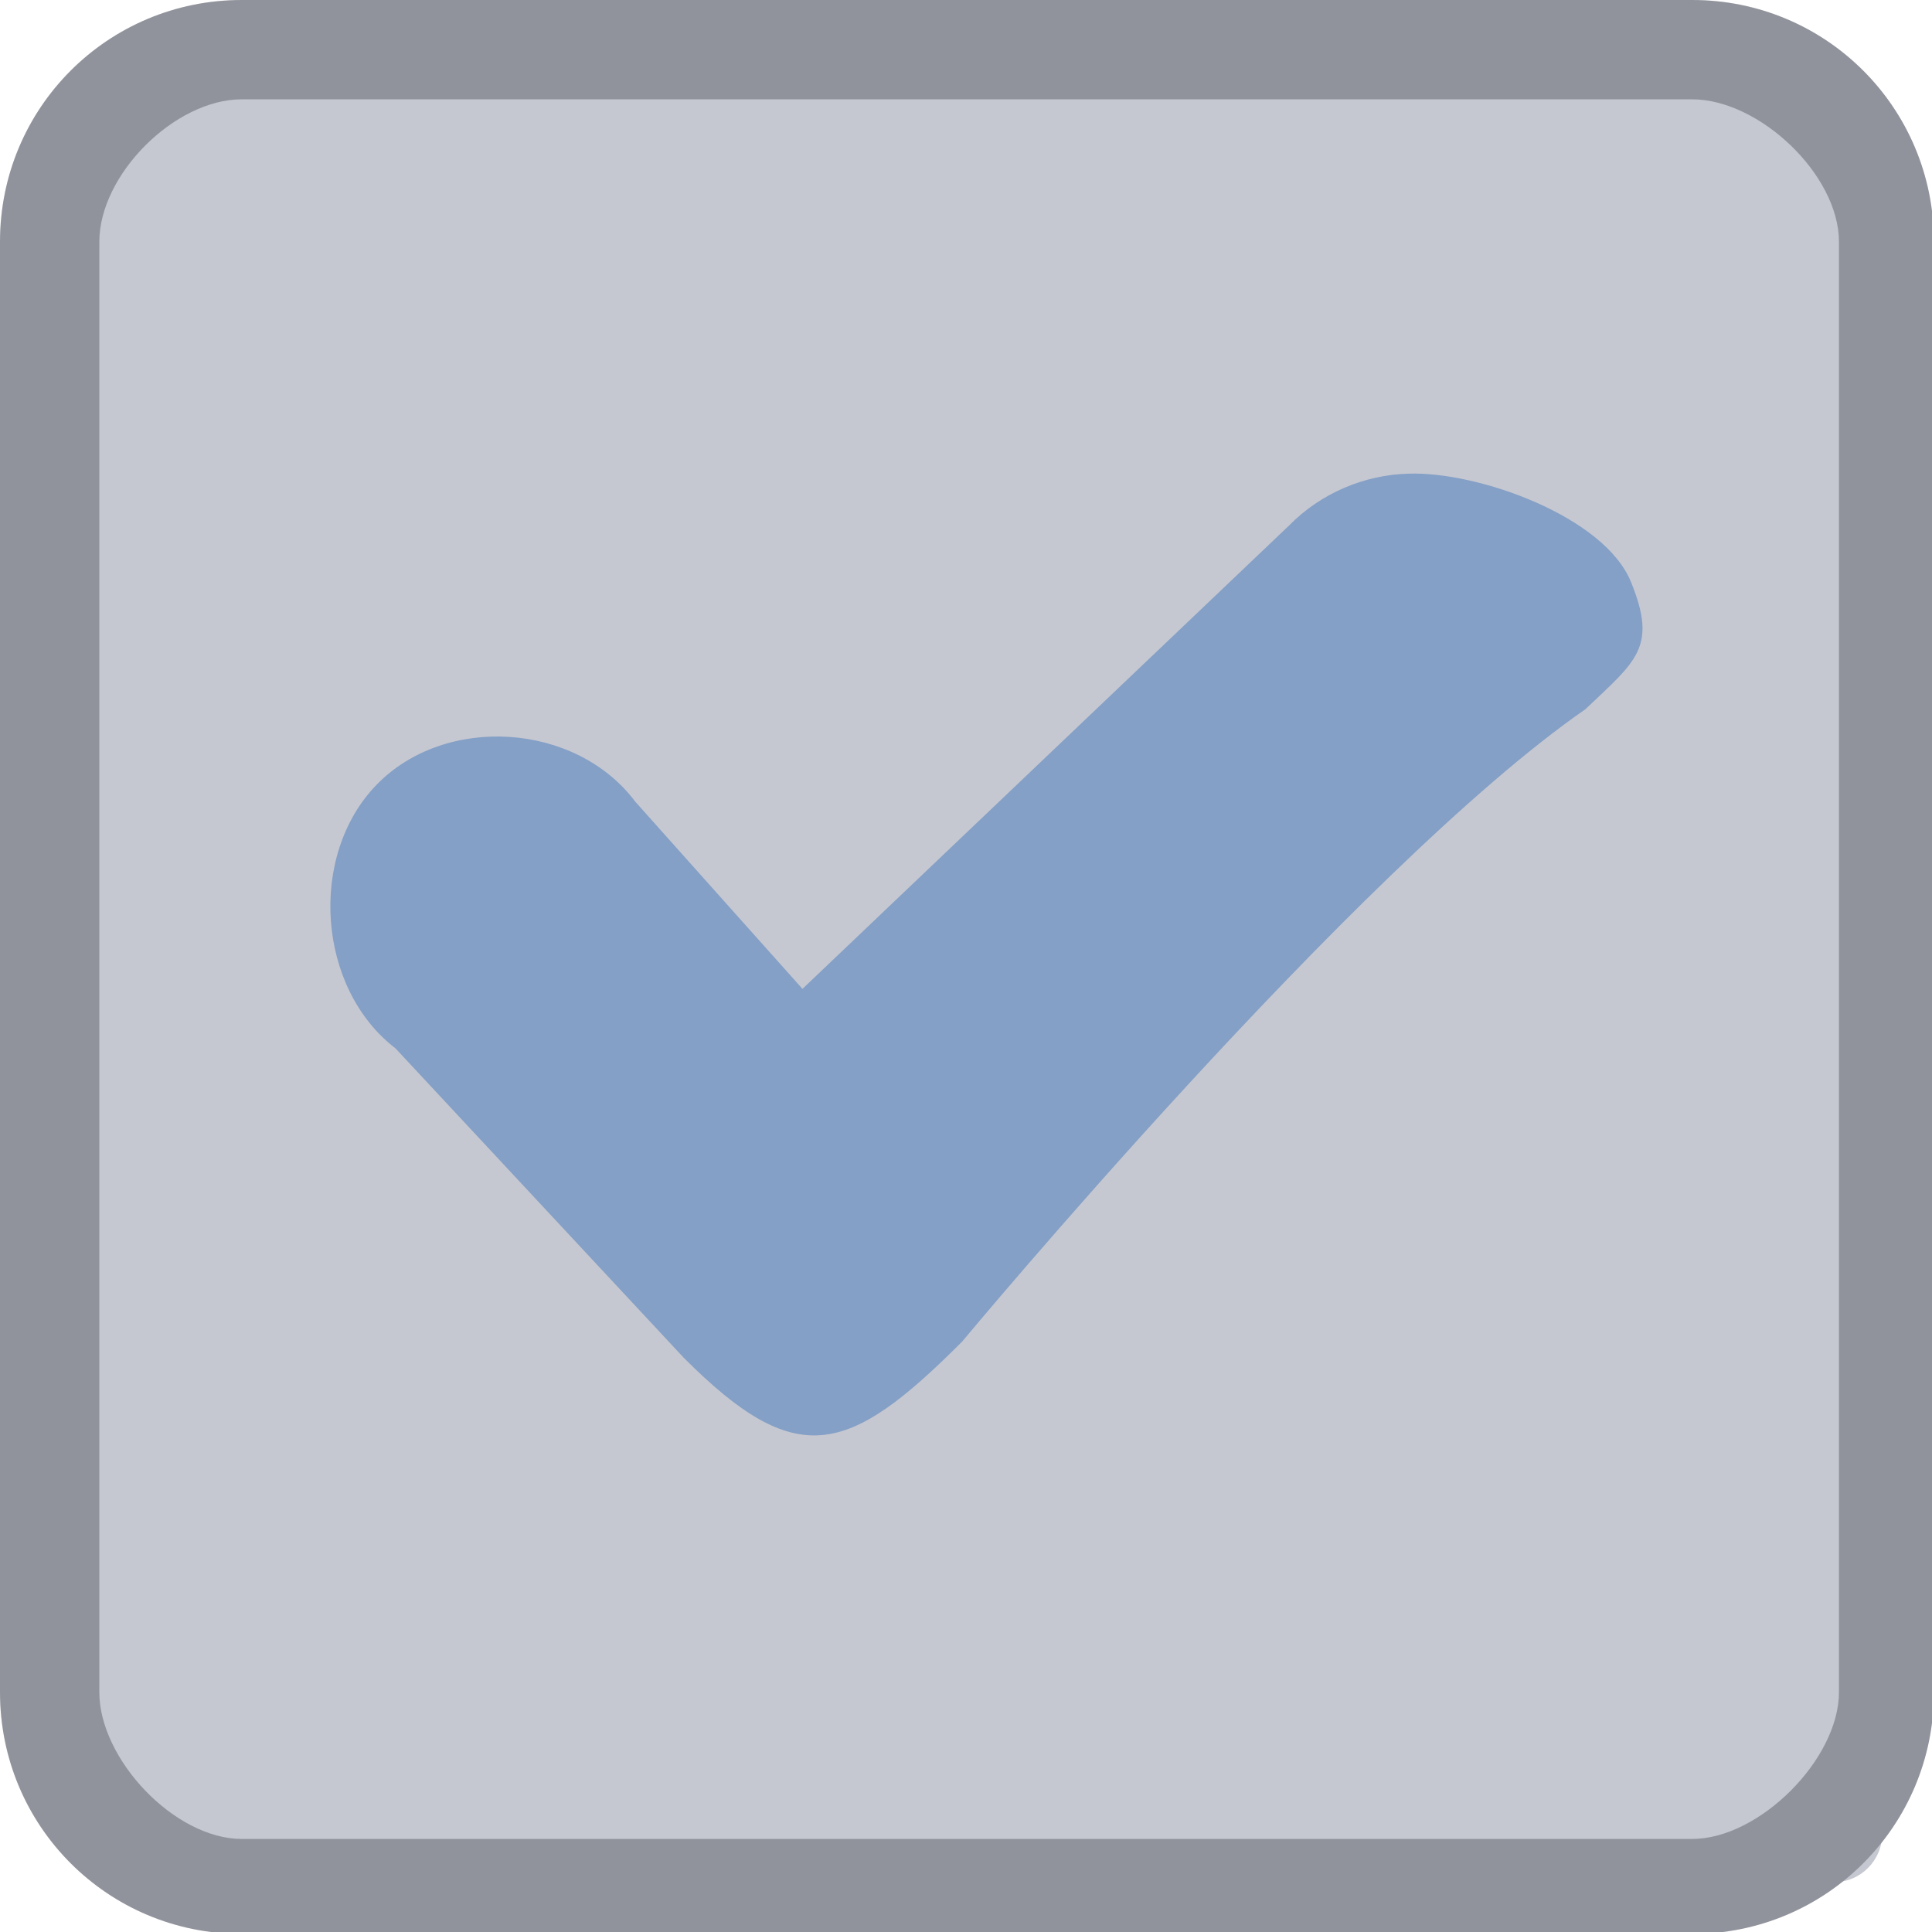
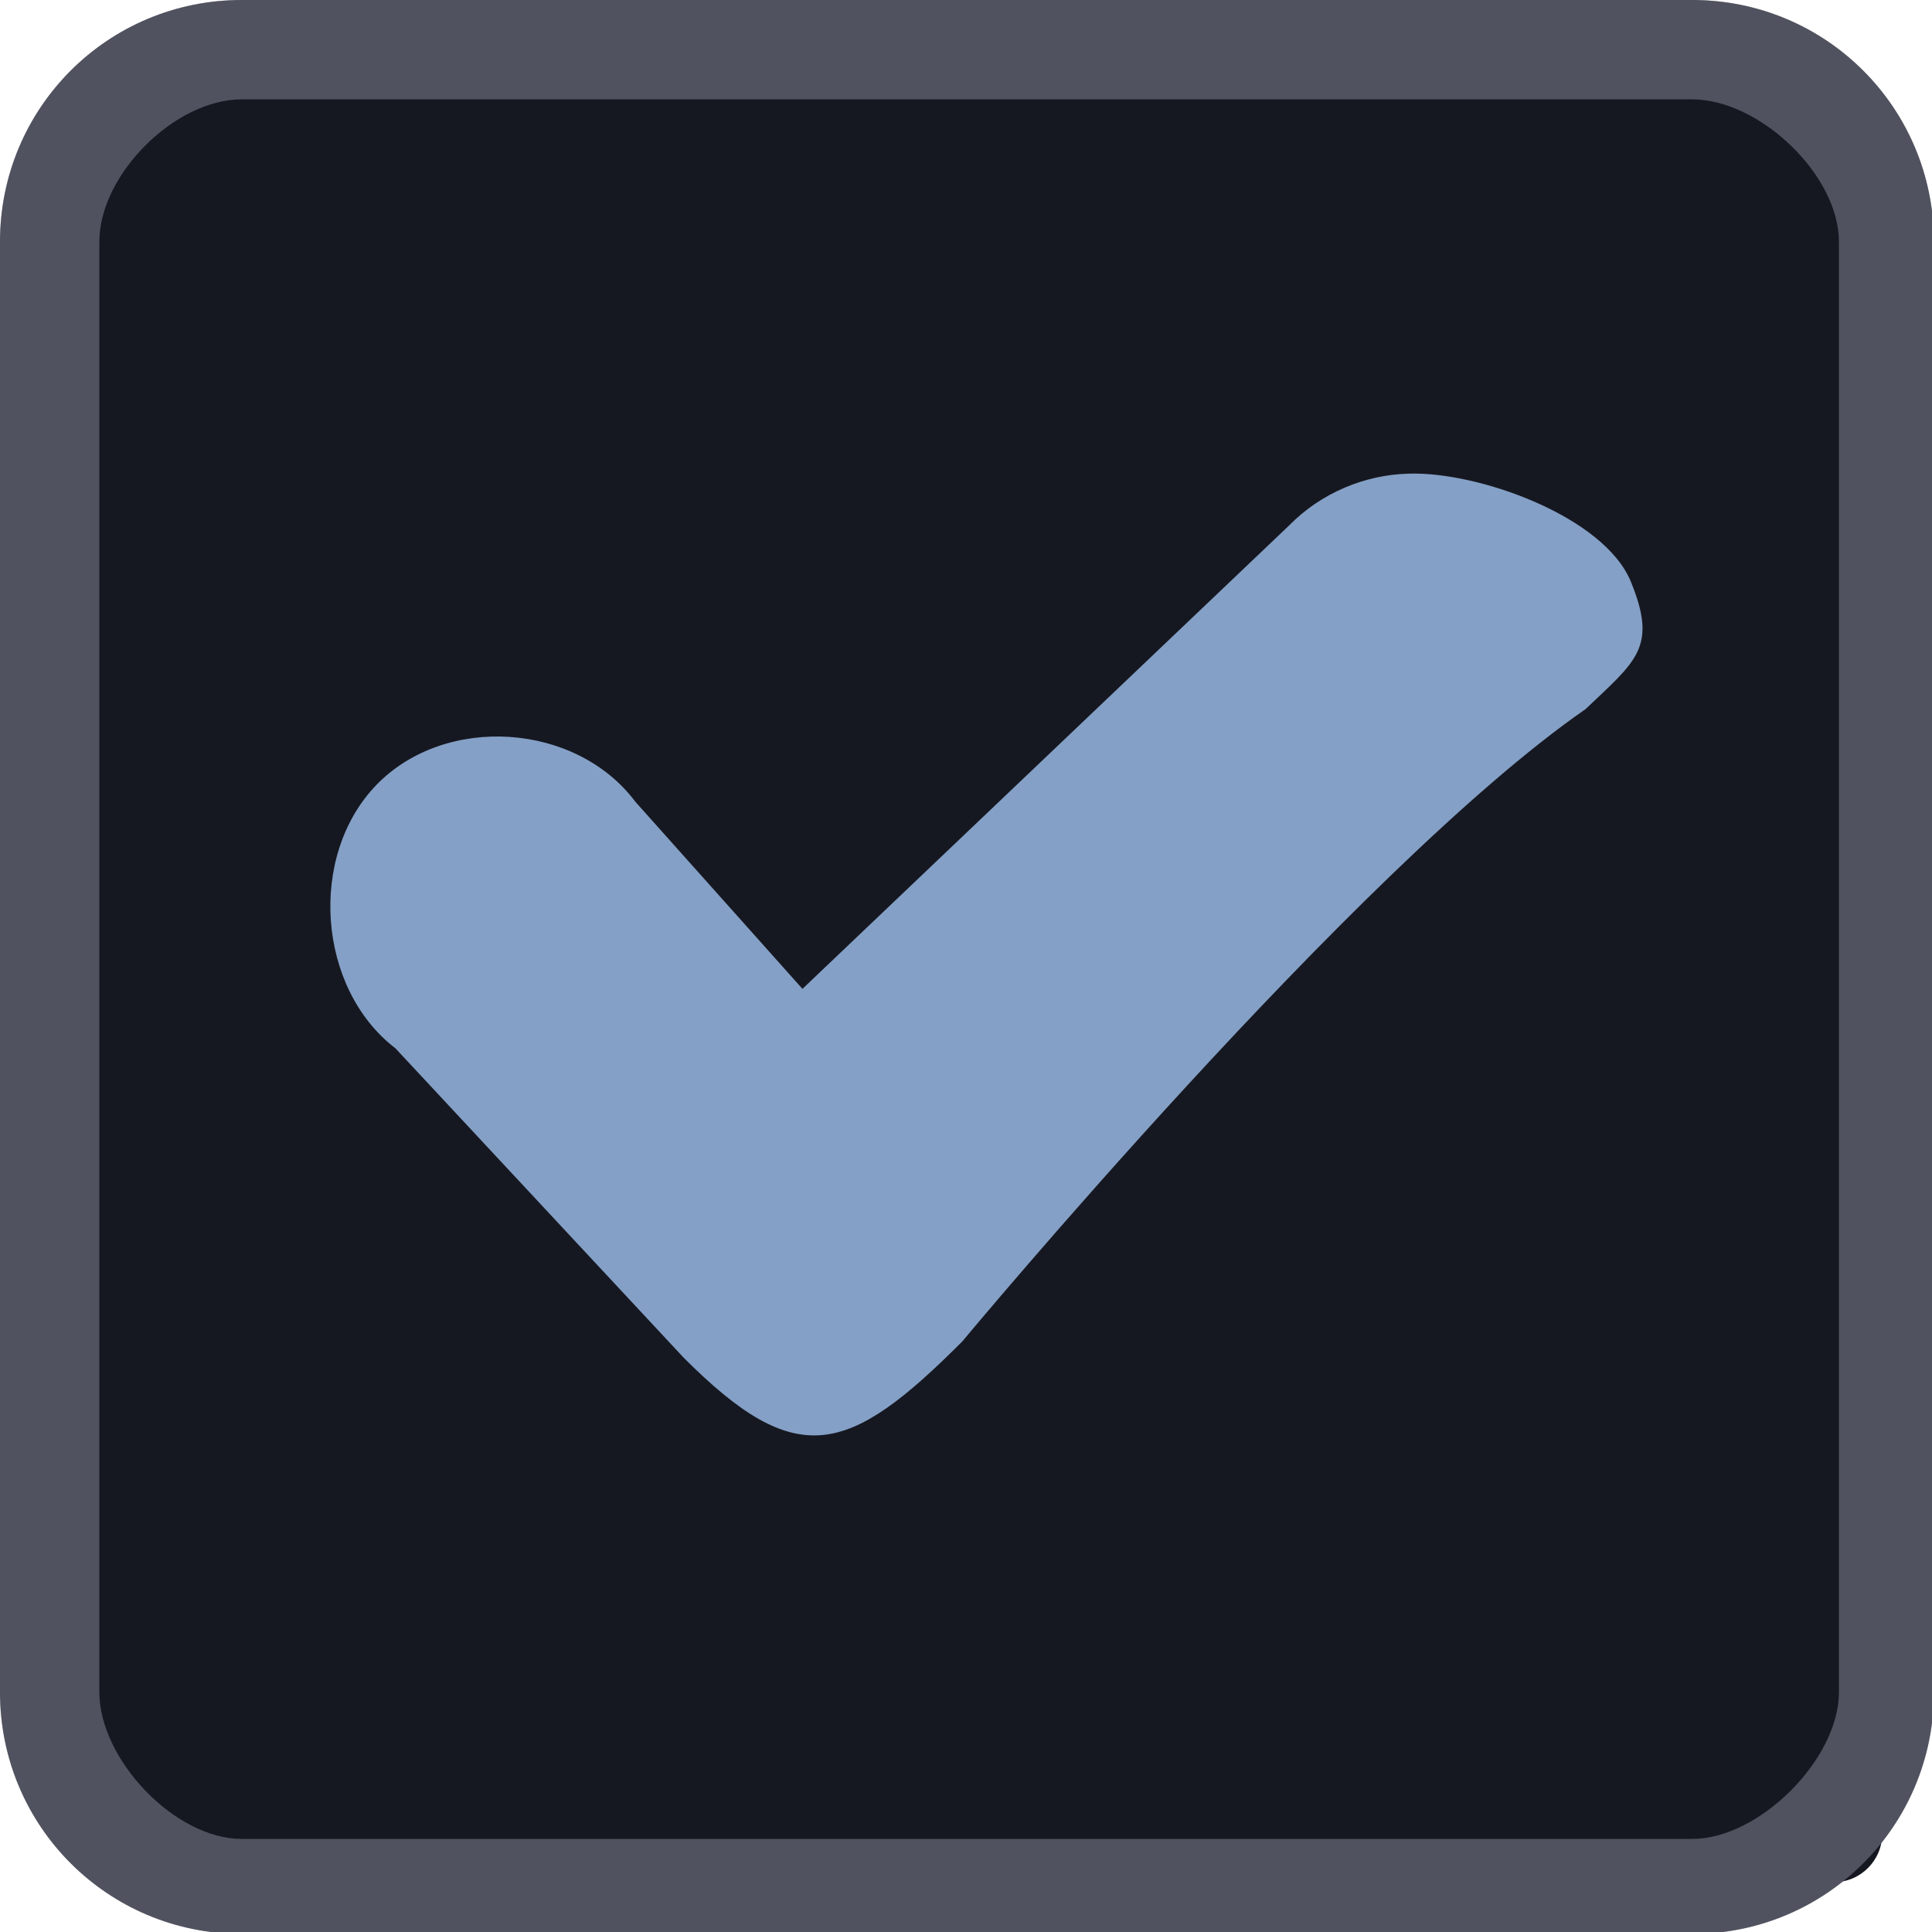
<svg xmlns="http://www.w3.org/2000/svg" width="333pt" height="333pt" viewBox="0 0 333 333" version="1.1">
  <g id="surface1">
-     <path style=" stroke:none;fill-rule:nonzero;fill:#c6c8d1;fill-opacity:1;" d="M 20.246 11.914 L 316.082 11.914 C 320.672 11.914 324.414 15.625 324.414 20.246 L 324.414 316.082 C 324.414 320.672 320.672 324.414 316.082 324.414 L 20.246 324.414 C 15.625 324.414 11.914 320.672 11.914 316.082 L 11.914 20.246 C 11.914 15.625 15.625 11.914 20.246 11.914 Z M 20.246 11.914 " />
-     <path style=" stroke:none;fill-rule:nonzero;fill:#c6c8d1;fill-opacity:1;" d="M 41.668 0 C 18.586 0 0 18.586 0 41.668 L 0 291.668 C 0 314.746 18.586 333.332 41.668 333.332 L 291.668 333.332 C 314.746 333.332 333.332 314.746 333.332 291.668 L 333.332 41.668 C 333.332 18.586 314.746 0 291.668 0 Z M 41.668 17.121 L 291.668 17.121 C 303.223 17.121 316.961 30.109 316.961 41.668 L 316.961 291.668 C 316.961 303.223 303.223 316.961 291.668 316.961 L 41.668 316.961 C 30.109 316.961 17.121 303.223 17.121 291.668 L 17.121 41.668 C 17.121 30.109 30.109 17.121 41.668 17.121 Z M 41.668 17.121 " />
-     <path style=" stroke:none;fill-rule:nonzero;fill:#161821;fill-opacity:0.30;" d="M 41.668 0 C 18.586 0 0 18.586 0 41.668 L 0 291.668 C 0 314.746 18.586 333.332 41.668 333.332 L 291.668 333.332 C 314.746 333.332 333.332 314.746 333.332 291.668 L 333.332 41.668 C 333.332 18.586 314.746 0 291.668 0 Z M 41.668 17.121 L 291.668 17.121 C 303.223 17.121 316.961 30.109 316.961 41.668 L 316.961 291.668 C 316.961 303.223 303.223 316.961 291.668 316.961 L 41.668 316.961 C 30.109 316.961 17.121 303.223 17.121 291.668 L 17.121 41.668 C 17.121 30.109 30.109 17.121 41.668 17.121 Z M 41.668 17.121 " />
+     <path style=" stroke:none;fill-rule:nonzero;fill:#161821;fill-opacity:1;" d="M 20.246 11.914 L 316.082 11.914 C 320.672 11.914 324.414 15.625 324.414 20.246 L 324.414 316.082 C 324.414 320.672 320.672 324.414 316.082 324.414 L 20.246 324.414 C 15.625 324.414 11.914 320.672 11.914 316.082 L 11.914 20.246 C 11.914 15.625 15.625 11.914 20.246 11.914 Z M 20.246 11.914 " />
+     <path style=" stroke:none;fill-rule:nonzero;fill:#1e202f;fill-opacity:1;" d="M 41.668 0 C 18.586 0 0 18.586 0 41.668 L 0 291.668 C 0 314.746 18.586 333.332 41.668 333.332 L 291.668 333.332 C 314.746 333.332 333.332 314.746 333.332 291.668 L 333.332 41.668 C 333.332 18.586 314.746 0 291.668 0 Z M 41.668 17.121 L 291.668 17.121 C 303.223 17.121 316.961 30.109 316.961 41.668 L 316.961 291.668 C 316.961 303.223 303.223 316.961 291.668 316.961 L 41.668 316.961 C 30.109 316.961 17.121 303.223 17.121 291.668 L 17.121 41.668 C 17.121 30.109 30.109 17.121 41.668 17.121 Z M 41.668 17.121 " />
+     <path style=" stroke:none;fill-rule:nonzero;fill:#c6c8d1;fill-opacity:0.30;" d="M 41.668 0 C 18.586 0 0 18.586 0 41.668 L 0 291.668 C 0 314.746 18.586 333.332 41.668 333.332 L 291.668 333.332 C 314.746 333.332 333.332 314.746 333.332 291.668 L 333.332 41.668 C 333.332 18.586 314.746 0 291.668 0 Z M 41.668 17.121 L 291.668 17.121 C 303.223 17.121 316.961 30.109 316.961 41.668 L 316.961 291.668 C 316.961 303.223 303.223 316.961 291.668 316.961 L 41.668 316.961 C 30.109 316.961 17.121 303.223 17.121 291.668 L 17.121 41.668 C 17.121 30.109 30.109 17.121 41.668 17.121 Z M 41.668 17.121 " />
    <path style=" stroke:none;fill-rule:nonzero;fill:#84a0c6;fill-opacity:1;" d="M 242.773 81.641 C 235.156 81.836 227.637 85.027 222.234 90.527 L 138.312 170.441 L 109.504 138.184 C 99.25 124.512 76.789 123.047 64.91 135.254 C 53.027 147.492 54.688 170.379 68.164 180.695 L 117.84 234.016 C 137.336 253.547 146.16 250.945 165.852 231.219 C 165.852 231.219 233.562 149.773 273.273 122.234 C 282.031 113.898 285.711 111.59 281.121 100.324 C 276.562 89.031 254.754 81.219 242.773 81.641 Z M 242.773 81.641 " />
  </g>
</svg>
